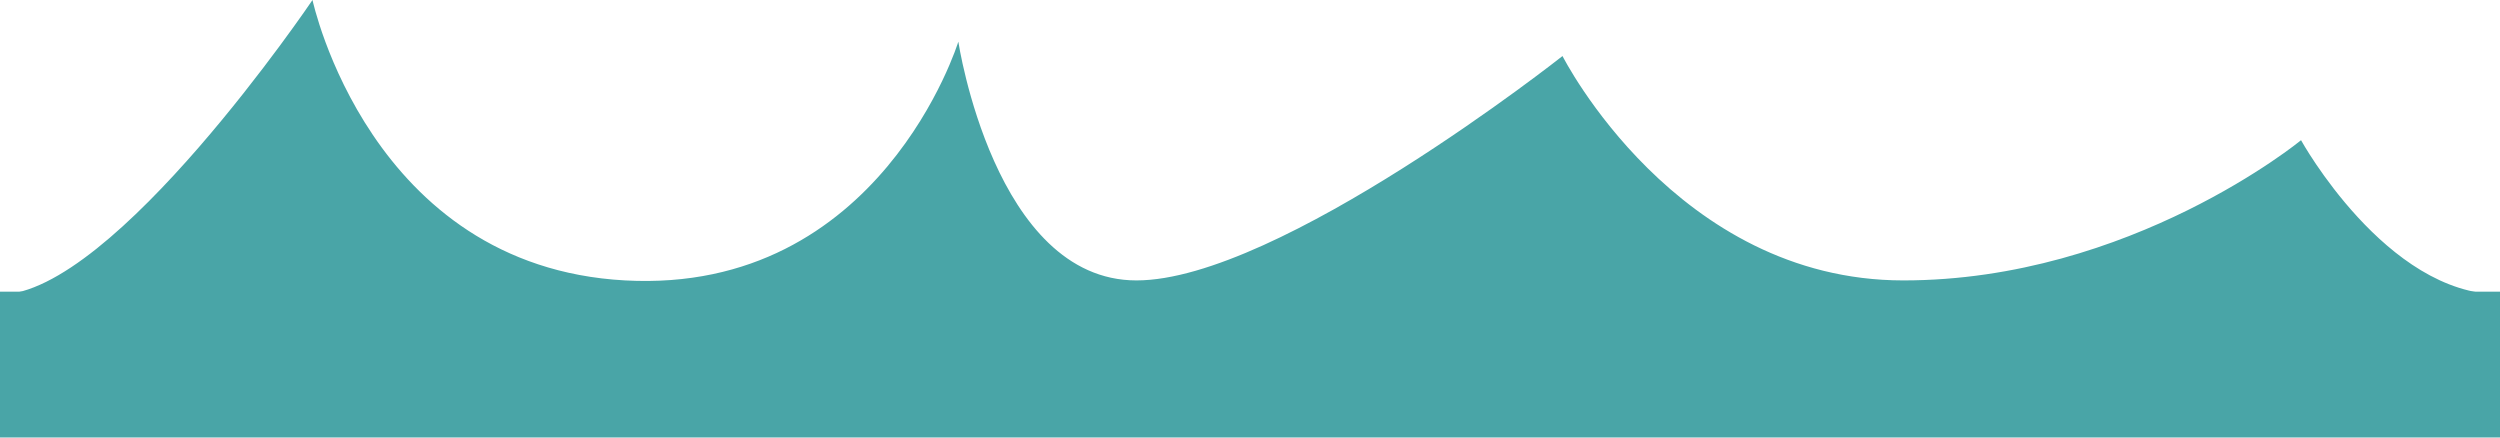
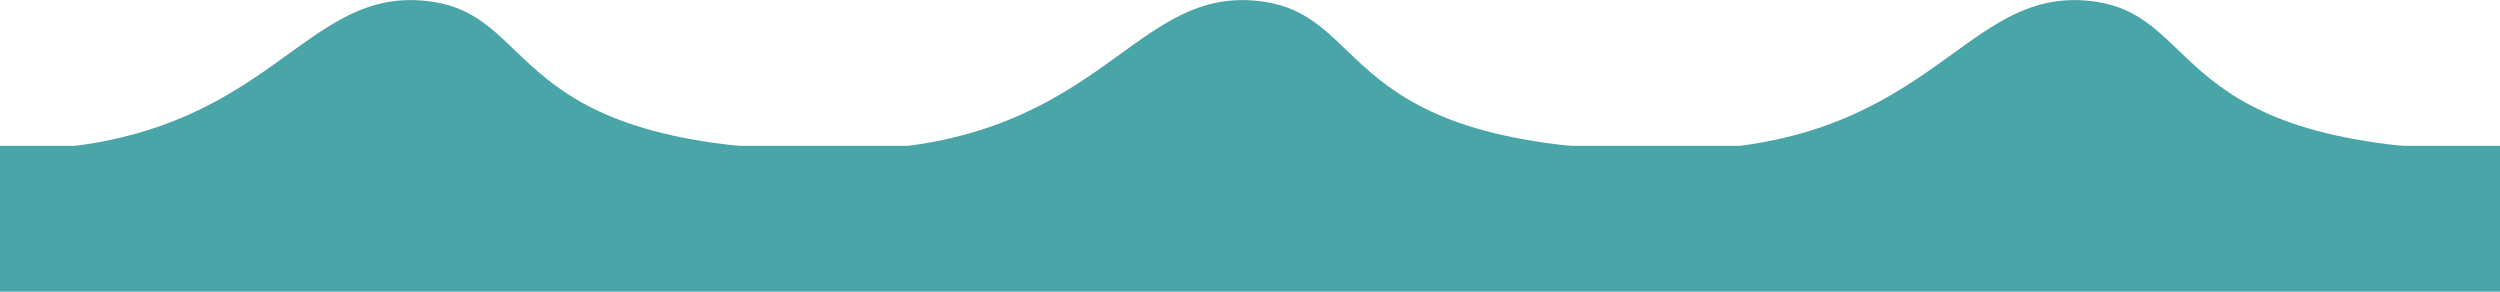
- <svg xmlns="http://www.w3.org/2000/svg" id="a" data-name="Layer 1" viewBox="0 0 120 21">
+ <svg xmlns="http://www.w3.org/2000/svg" id="a" data-name="Layer 1" viewBox="0 0 120 14">
  <defs>
    <style>
      .b {
        fill: #49a5a7;
        stroke-width: 0px;
      }
    </style>
  </defs>
-   <path class="b" d="m0,14.14C5.45,14.14,15,0,15,0c0,0,2.73,12.79,15,13.46,12.27.67,16-11.46,16-11.46,0,0,1.73,11.46,8.55,11.46s20.45-10.77,20.45-10.77c0,0,5.45,10.77,16.36,10.77s19.09-6.73,19.09-6.73c0,0,4.09,7.4,9.55,7.4" />
-   <rect class="b" x="0" y="14" width="120" height="7" />
+   <rect class="b" y="7" width="120" height="7" />
+   <path class="b" d="m.21,7.21C12.68,7.21,14.18-.39,20.17.02c5.99.4,3.49,7.2,19.97,7.2C52.62,7.21,54.11-.39,60.1.02s3.49,7.2,19.97,7.2C92.55,7.21,94.05-.39,100.03.02s3.49,7.2,19.97,7.2" />
</svg>
